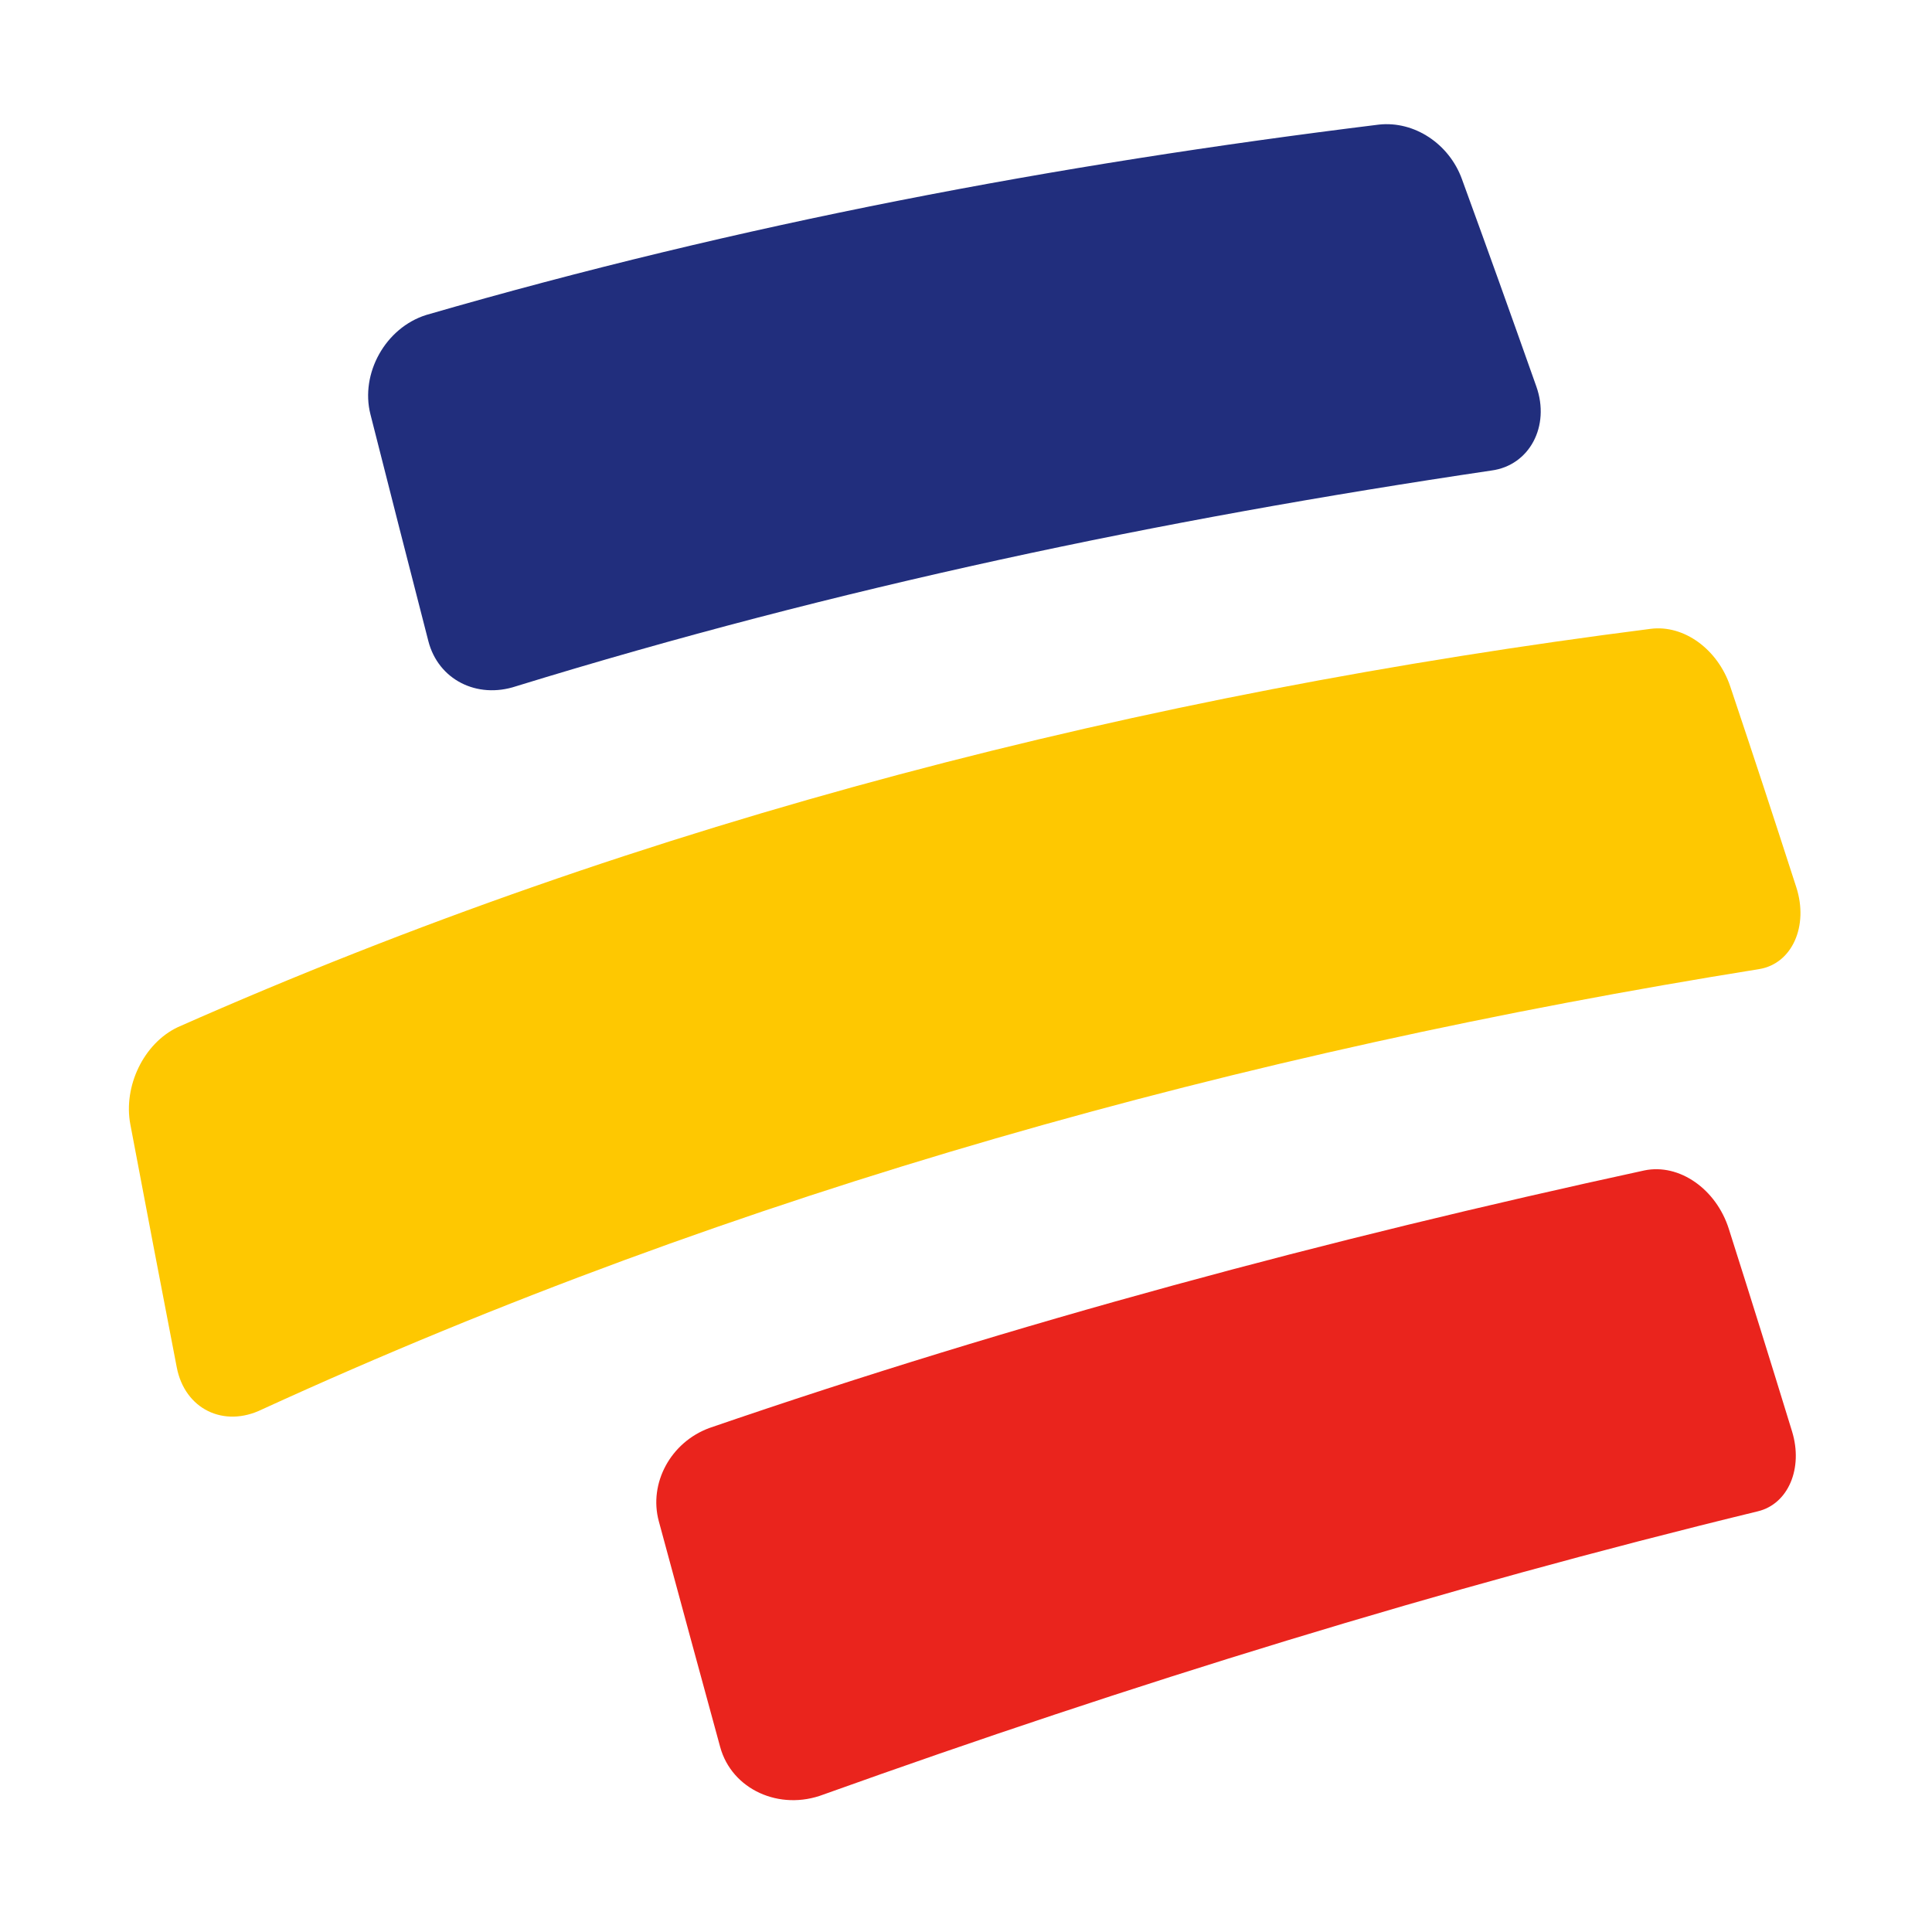
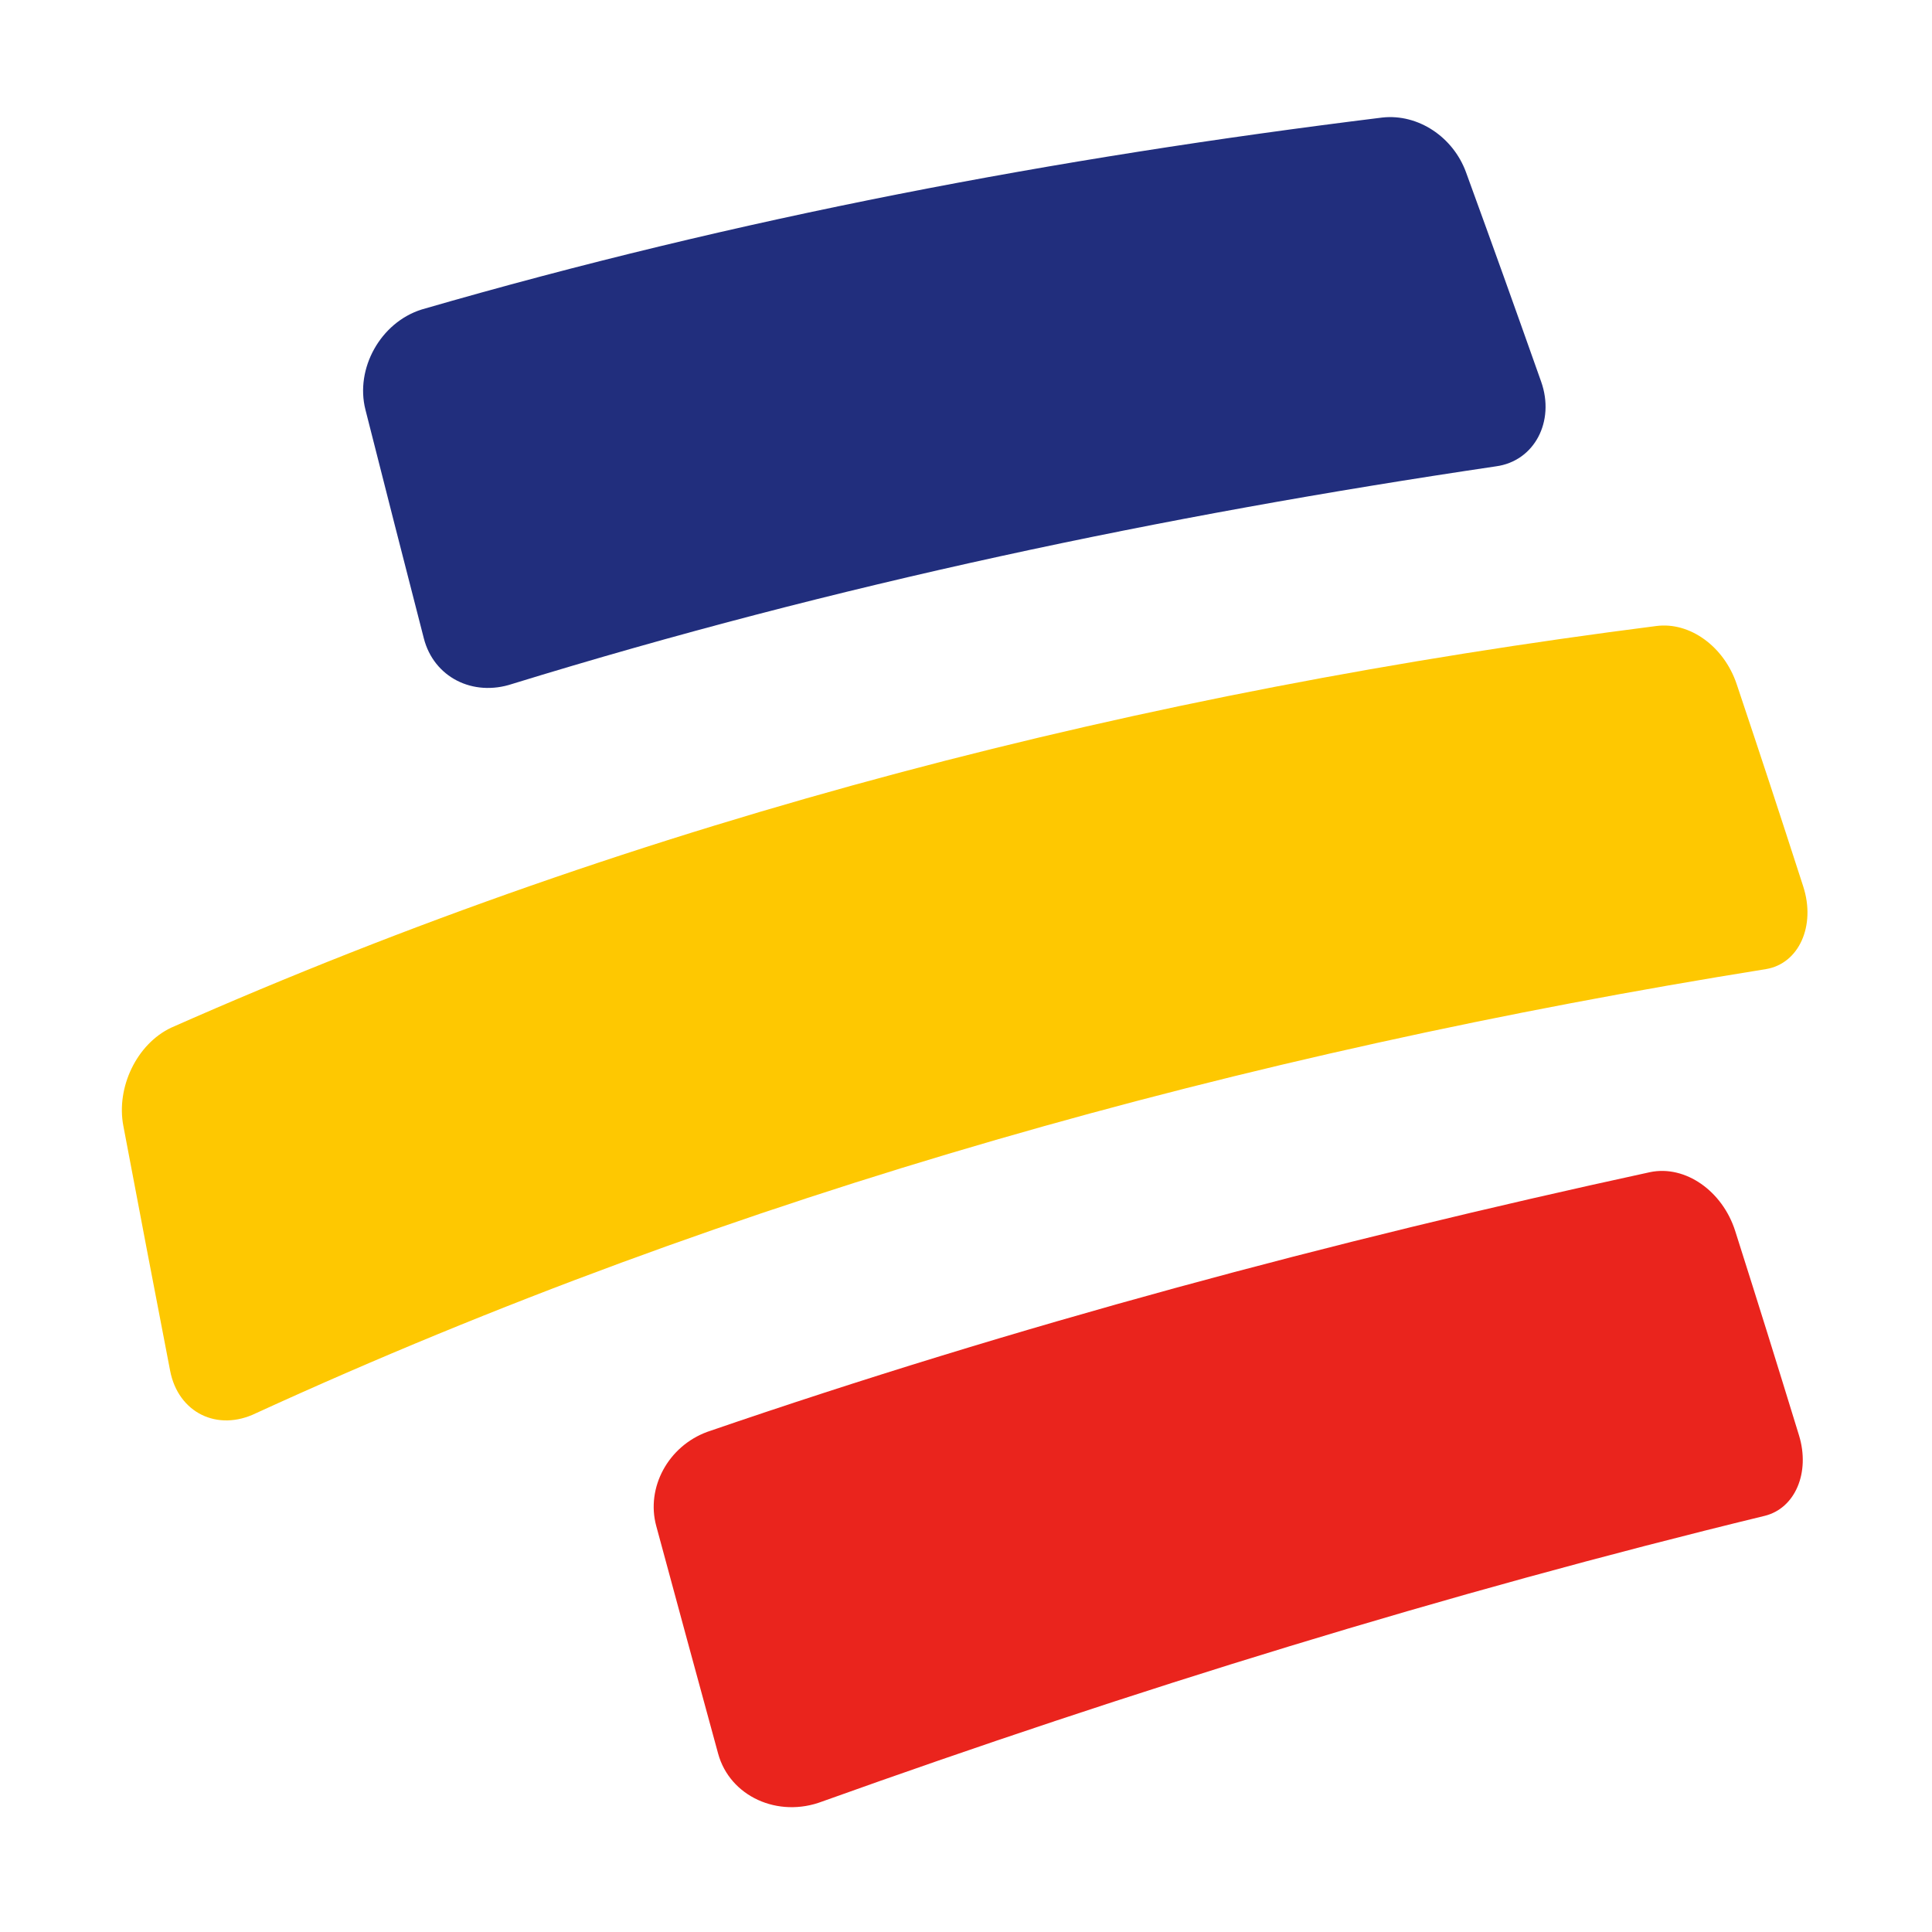
- <svg xmlns="http://www.w3.org/2000/svg" viewBox="0 0 128 128">
-   <g transform="translate(8.159196, 8) scale(0.4071513)">
+ <svg xmlns="http://www.w3.org/2000/svg" viewBox="0 0 136 136">
+   <g transform="translate(8.170567, 8) scale(0.4362336)">
    <g transform="translate(-113.064, -113.081)">
      <path fill="#212E7D" d="M317.408,113.707c-52.834,6.517-103.868,16.149-155.023,30.975   c-6.661,2.093-10.763,9.546-9.084,16.165c3.738,14.74,5.624,22.131,9.428,36.915c1.609,6.251,7.896,9.459,14.271,7.34   c52.266-16.09,104.664-27.096,158.726-35.107c6.196-0.829,9.575-7.239,7.297-13.668c-4.799-13.548-7.213-20.303-12.119-33.773   C328.821,116.836,323.174,113.081,317.408,113.707z" />
      <path fill="#FEC801" d="M361.599,195.761c-82.71,10.548-163.265,31.004-239.639,64.812   c-5.571,2.635-8.896,9.644-7.727,15.821c2.993,15.802,4.499,23.711,7.555,39.542c1.305,6.77,7.629,9.886,13.862,6.845   c77.576-35.546,159.543-58.163,243.642-71.657c5.345-0.876,8.072-7.011,6.027-13.324c-4.236-13.091-6.376-19.626-10.741-32.654   C372.551,199.092,367.043,195.048,361.599,195.761z" />
      <path fill="#EA241D" d="M360.609,283.885c-51.644,11.21-102.133,24.719-152.139,41.909c-6.342,2.33-9.91,9.018-8.244,15.175   c3.975,14.67,5.964,22.028,9.988,36.743c1.89,6.913,9.667,10.451,16.811,7.727c49.988-17.91,100.458-33.548,152.053-46.085   c4.948-1.202,7.392-7.011,5.553-13.001c-4.062-13.211-6.112-19.803-10.289-32.955C372.292,286.935,366.302,282.713,360.609,283.885   z" />
    </g>
  </g>
</svg>
